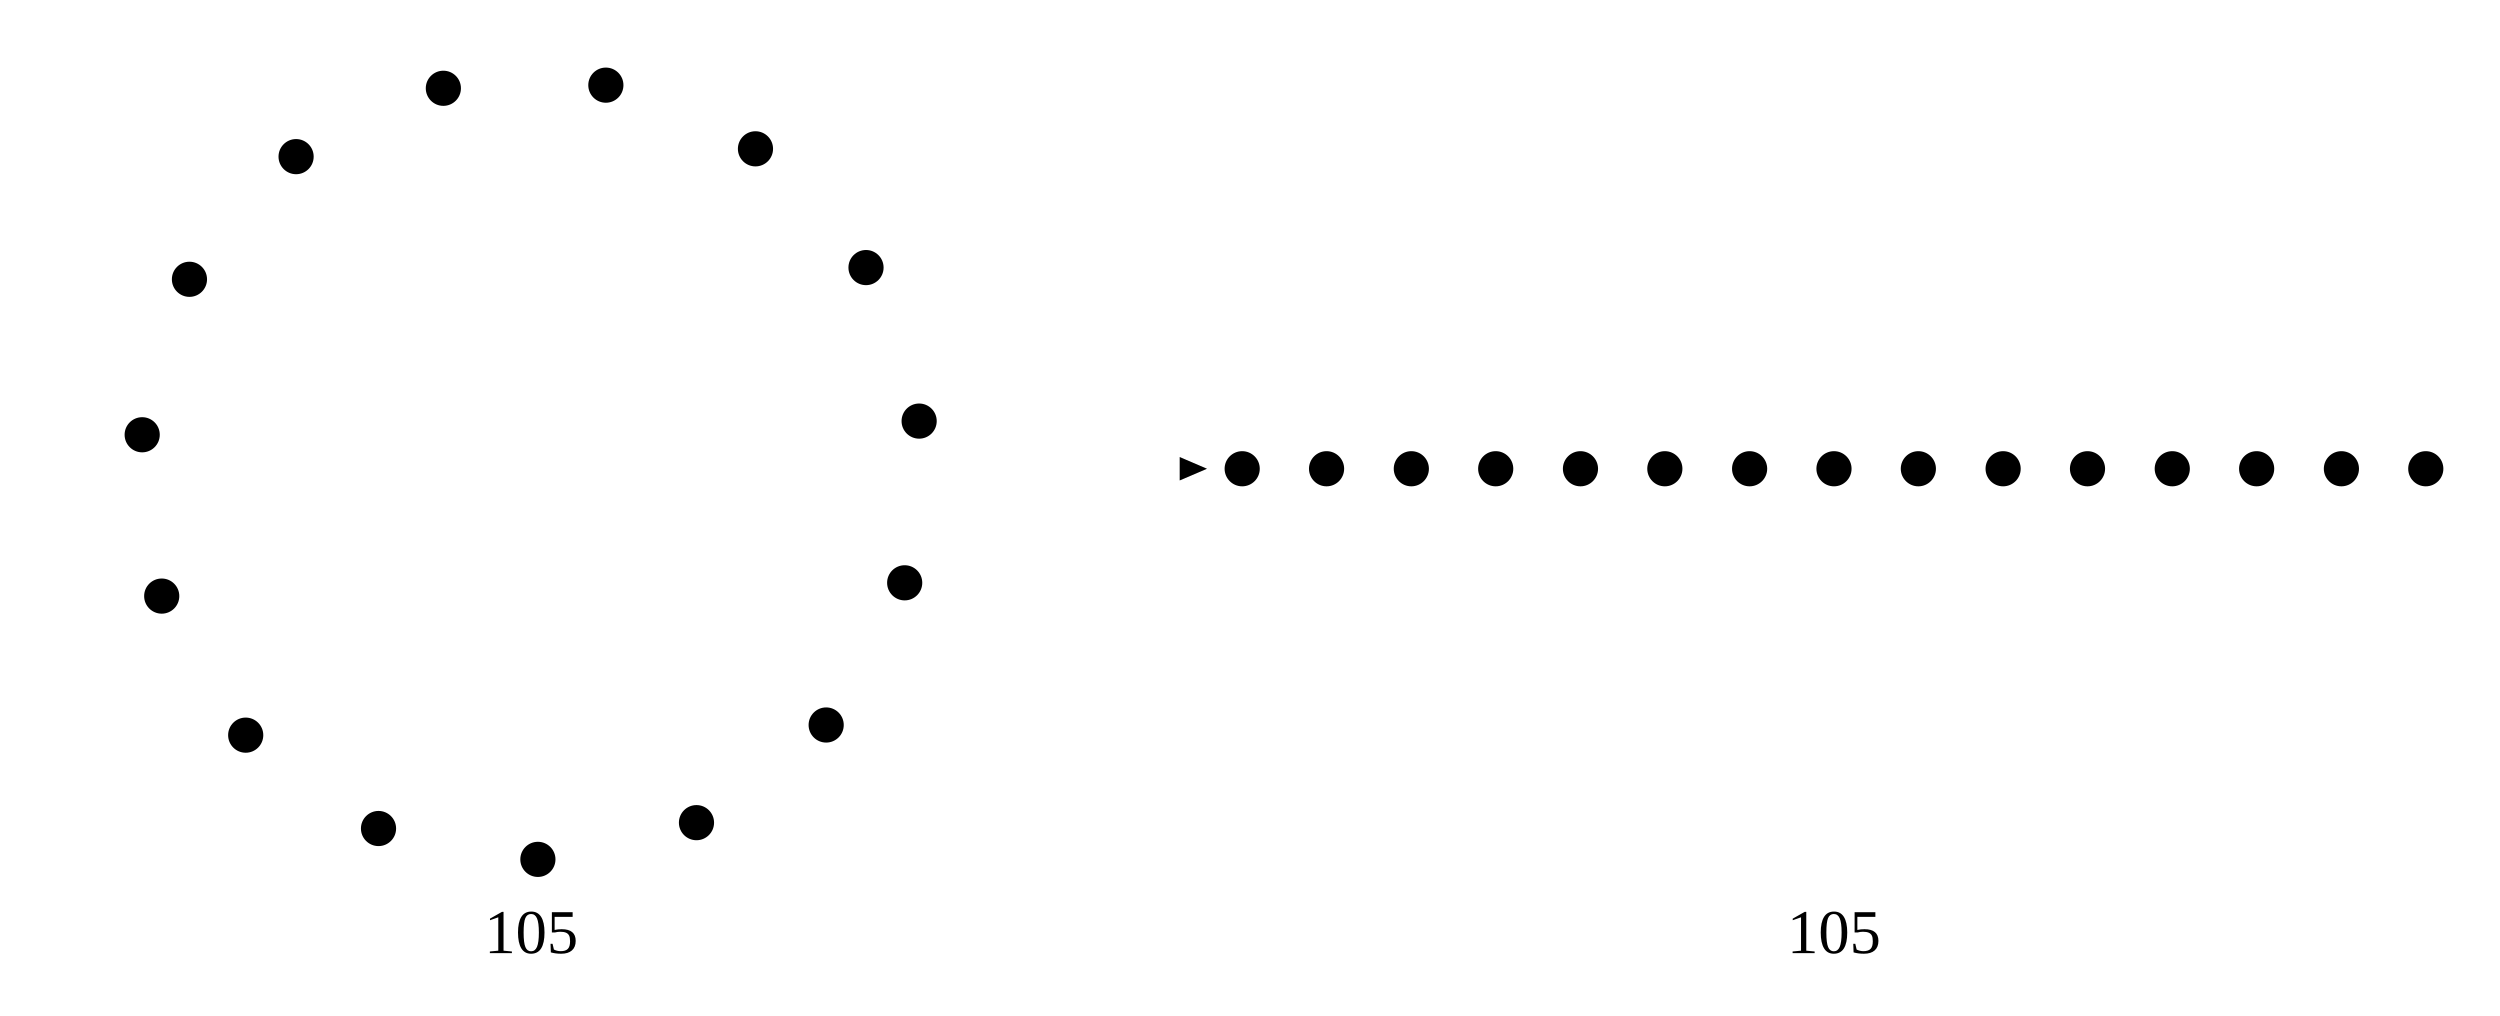
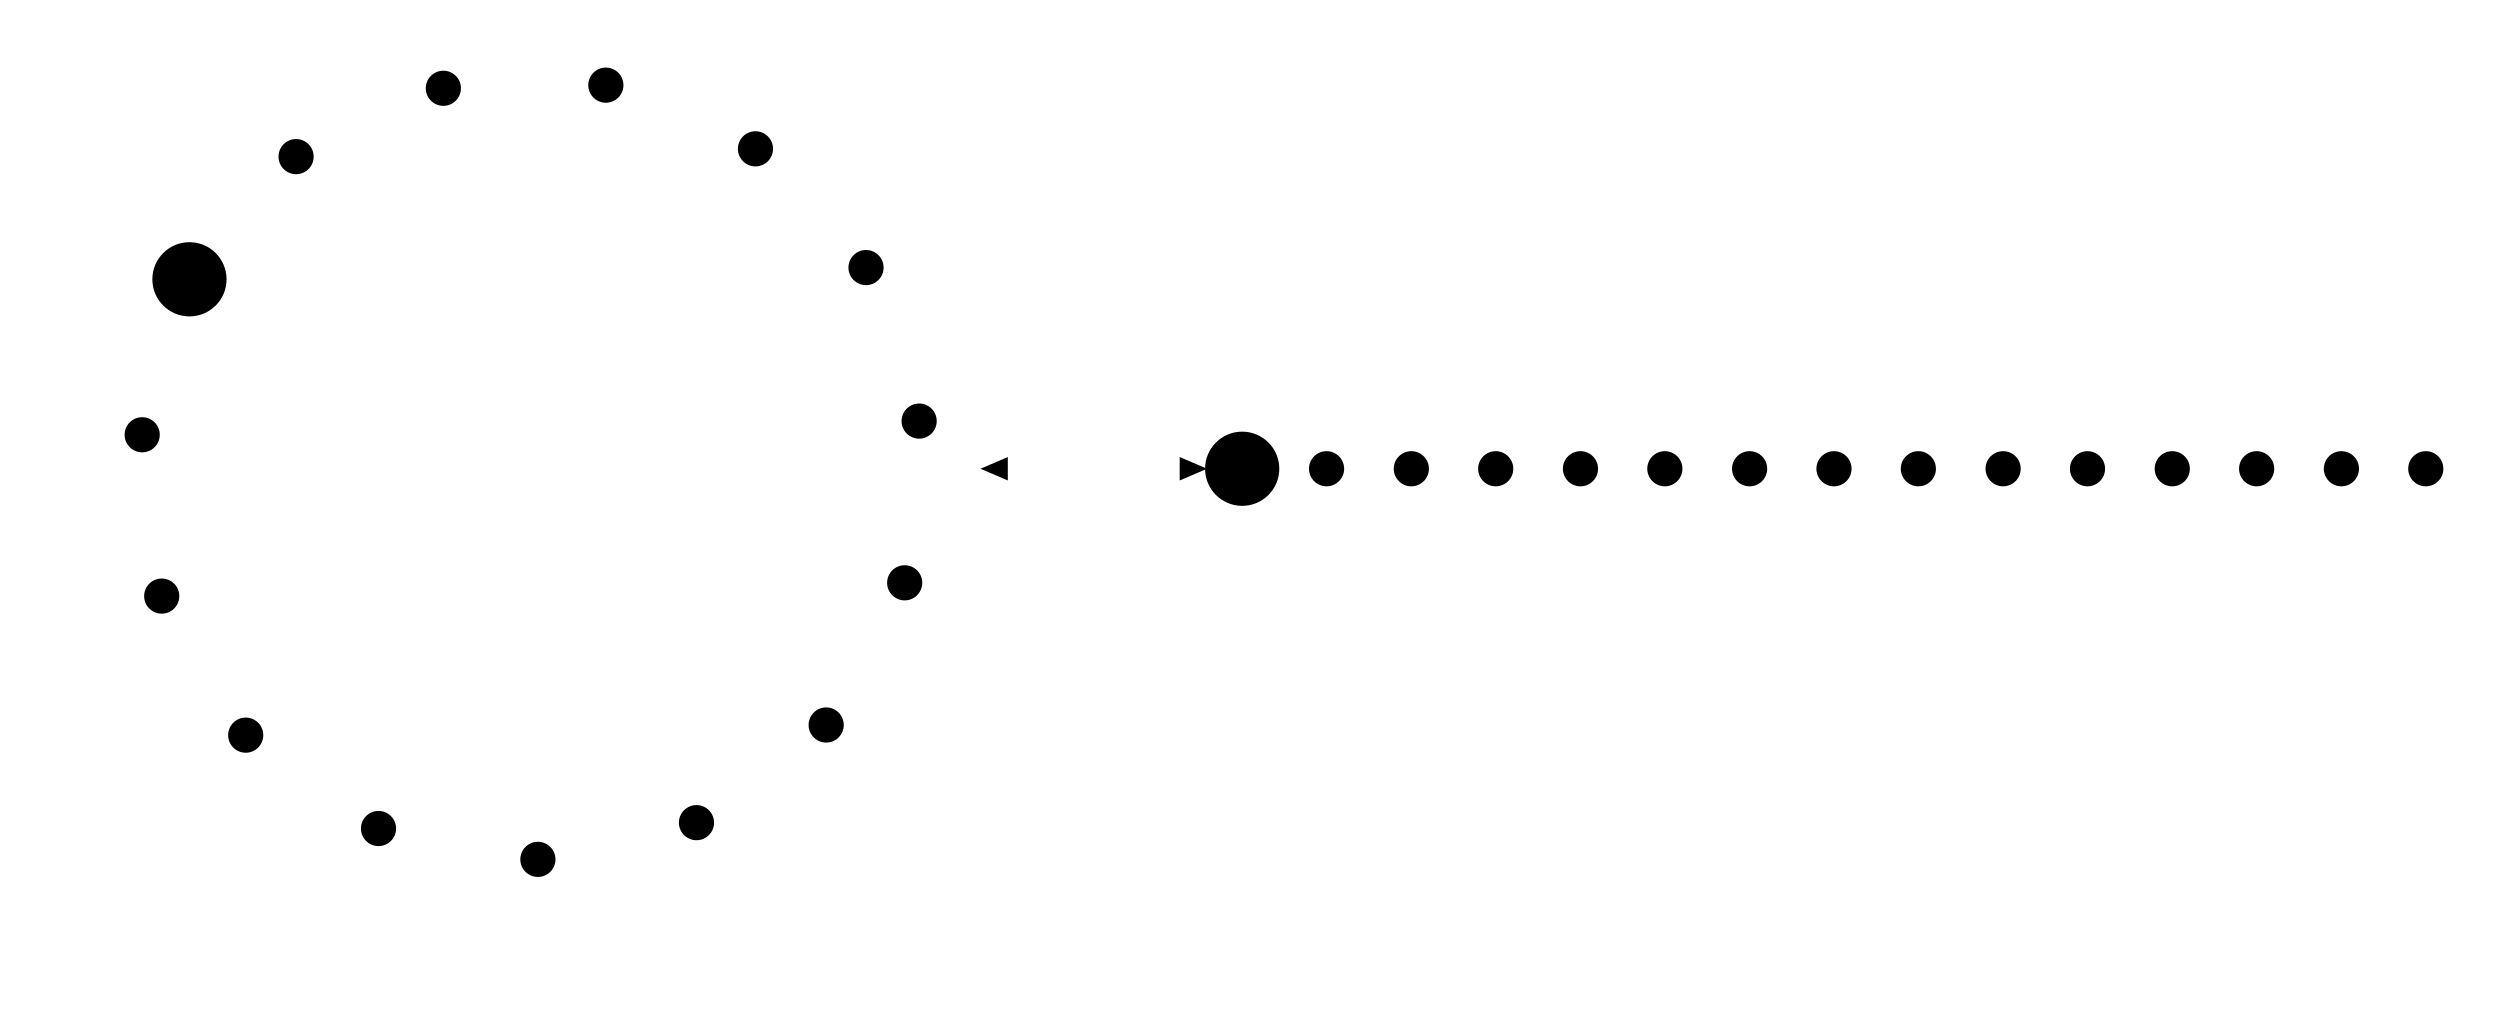
- <svg viewBox="0 0 640 260" width="640" role="img" aria-label="Слева правильный пятнадцатиугольник: все 105 сторон и диагоналей проведены тонкими линиями, один отрезок выделен, его концы залиты. Справа ряд из пятнадцати кружков, залиты те же два по счёту. Под левой и правой частью цифра 105.">
+ <svg viewBox="0 0 640 260" width="640" role="img" aria-label="Слева правильный пятнадцатиугольник: все стороны и диагонали проведены тонкими линиями, один отрезок выделен, его концы залиты, а стартовая вершина обведена кружком. Справа ряд из пятнадцати кружков: залиты те же два по счёту, первый обведён. Между частями двусторонняя стрелка.">
  <line class="s-thin" x1="48.5" y1="71.5" x2="75.8" y2="40.1" />
  <line class="s-thin" x1="48.5" y1="71.5" x2="113.5" y2="22.6" />
  <line class="s-thin" x1="48.5" y1="71.5" x2="155.1" y2="21.8" />
  <line class="s-thin" x1="48.5" y1="71.5" x2="193.4" y2="38.1" />
  <line class="s-thin" x1="48.5" y1="71.5" x2="221.7" y2="68.5" />
  <line class="s-thin" x1="48.5" y1="71.5" x2="235.3" y2="107.8" />
  <line class="s-thin" x1="48.5" y1="71.5" x2="231.6" y2="149.2" />
  <line class="s-thin" x1="48.5" y1="71.5" x2="211.5" y2="185.6" />
  <line class="s-thin" x1="48.5" y1="71.5" x2="178.3" y2="210.6" />
  <line class="s-thin" x1="48.5" y1="71.5" x2="137.7" y2="220.0" />
  <line class="s-thin" x1="48.5" y1="71.5" x2="96.9" y2="212.1" />
  <line class="s-thin" x1="48.5" y1="71.5" x2="62.9" y2="188.2" />
  <line class="s-thin" x1="48.5" y1="71.5" x2="41.4" y2="152.6" />
  <line class="s-thin" x1="48.5" y1="71.5" x2="36.4" y2="111.3" />
  <line class="s-thin" x1="75.8" y1="40.1" x2="113.5" y2="22.6" />
  <line class="s-thin" x1="75.8" y1="40.1" x2="155.1" y2="21.8" />
  <line class="s-thin" x1="75.8" y1="40.1" x2="193.4" y2="38.1" />
  <line class="s-thin" x1="75.8" y1="40.1" x2="221.7" y2="68.5" />
  <line class="s-thin" x1="75.8" y1="40.1" x2="235.3" y2="107.8" />
  <line class="s-thin" x1="75.8" y1="40.1" x2="231.6" y2="149.2" />
  <line class="s-thin" x1="75.8" y1="40.1" x2="211.5" y2="185.6" />
  <line class="s-thin" x1="75.8" y1="40.1" x2="178.3" y2="210.6" />
  <line class="s-thin" x1="75.8" y1="40.1" x2="137.7" y2="220.0" />
  <line class="s-thin" x1="75.8" y1="40.1" x2="96.9" y2="212.1" />
  <line class="s-thin" x1="75.8" y1="40.1" x2="62.9" y2="188.2" />
  <line class="s-thin" x1="75.8" y1="40.1" x2="41.4" y2="152.6" />
  <line class="s-thin" x1="75.8" y1="40.1" x2="36.4" y2="111.3" />
  <line class="s-thin" x1="113.5" y1="22.6" x2="155.1" y2="21.8" />
  <line class="s-thin" x1="113.5" y1="22.6" x2="193.4" y2="38.1" />
  <line class="s-thin" x1="113.5" y1="22.6" x2="221.7" y2="68.5" />
  <line class="s-thin" x1="113.5" y1="22.6" x2="231.6" y2="149.2" />
  <line class="s-thin" x1="113.5" y1="22.6" x2="211.5" y2="185.6" />
  <line class="s-thin" x1="113.5" y1="22.6" x2="178.3" y2="210.6" />
  <line class="s-thin" x1="113.5" y1="22.6" x2="137.7" y2="220.0" />
  <line class="s-thin" x1="113.5" y1="22.6" x2="96.9" y2="212.1" />
  <line class="s-thin" x1="113.5" y1="22.6" x2="62.9" y2="188.2" />
  <line class="s-thin" x1="113.5" y1="22.6" x2="41.4" y2="152.6" />
  <line class="s-thin" x1="113.5" y1="22.6" x2="36.4" y2="111.3" />
  <line class="s-thin" x1="155.1" y1="21.8" x2="193.4" y2="38.1" />
  <line class="s-thin" x1="155.1" y1="21.8" x2="221.7" y2="68.5" />
  <line class="s-thin" x1="155.1" y1="21.8" x2="235.3" y2="107.8" />
  <line class="s-thin" x1="155.1" y1="21.8" x2="231.6" y2="149.2" />
  <line class="s-thin" x1="155.1" y1="21.8" x2="211.5" y2="185.6" />
  <line class="s-thin" x1="155.1" y1="21.8" x2="178.3" y2="210.6" />
  <line class="s-thin" x1="155.1" y1="21.8" x2="137.7" y2="220.0" />
  <line class="s-thin" x1="155.1" y1="21.8" x2="96.9" y2="212.1" />
  <line class="s-thin" x1="155.1" y1="21.8" x2="62.9" y2="188.2" />
  <line class="s-thin" x1="155.1" y1="21.8" x2="41.4" y2="152.6" />
  <line class="s-thin" x1="155.1" y1="21.8" x2="36.4" y2="111.3" />
  <line class="s-thin" x1="193.4" y1="38.1" x2="221.7" y2="68.5" />
  <line class="s-thin" x1="193.4" y1="38.1" x2="235.3" y2="107.8" />
  <line class="s-thin" x1="193.4" y1="38.1" x2="231.6" y2="149.2" />
  <line class="s-thin" x1="193.4" y1="38.1" x2="211.5" y2="185.6" />
  <line class="s-thin" x1="193.4" y1="38.1" x2="178.3" y2="210.6" />
  <line class="s-thin" x1="193.4" y1="38.1" x2="137.7" y2="220.0" />
  <line class="s-thin" x1="193.4" y1="38.1" x2="96.9" y2="212.1" />
  <line class="s-thin" x1="193.4" y1="38.1" x2="62.9" y2="188.2" />
  <line class="s-thin" x1="193.4" y1="38.1" x2="41.4" y2="152.6" />
  <line class="s-thin" x1="193.4" y1="38.1" x2="36.4" y2="111.3" />
  <line class="s-thin" x1="221.7" y1="68.5" x2="235.3" y2="107.8" />
  <line class="s-thin" x1="221.7" y1="68.5" x2="231.6" y2="149.2" />
  <line class="s-thin" x1="221.7" y1="68.5" x2="211.5" y2="185.6" />
  <line class="s-thin" x1="221.7" y1="68.5" x2="178.3" y2="210.6" />
  <line class="s-thin" x1="221.7" y1="68.5" x2="137.7" y2="220.0" />
  <line class="s-thin" x1="221.7" y1="68.5" x2="96.9" y2="212.1" />
  <line class="s-thin" x1="221.7" y1="68.5" x2="62.9" y2="188.2" />
  <line class="s-thin" x1="221.7" y1="68.5" x2="41.4" y2="152.6" />
  <line class="s-thin" x1="221.7" y1="68.5" x2="36.4" y2="111.3" />
  <line class="s-thin" x1="235.3" y1="107.8" x2="231.6" y2="149.2" />
  <line class="s-thin" x1="235.3" y1="107.8" x2="211.5" y2="185.6" />
  <line class="s-thin" x1="235.3" y1="107.8" x2="178.3" y2="210.6" />
  <line class="s-thin" x1="235.3" y1="107.8" x2="137.7" y2="220.0" />
  <line class="s-thin" x1="235.3" y1="107.8" x2="96.9" y2="212.1" />
  <line class="s-thin" x1="235.3" y1="107.8" x2="62.9" y2="188.2" />
  <line class="s-thin" x1="235.3" y1="107.8" x2="41.4" y2="152.6" />
  <line class="s-thin" x1="235.3" y1="107.8" x2="36.4" y2="111.3" />
  <line class="s-thin" x1="231.6" y1="149.2" x2="211.5" y2="185.6" />
  <line class="s-thin" x1="231.6" y1="149.2" x2="178.3" y2="210.6" />
  <line class="s-thin" x1="231.6" y1="149.2" x2="137.7" y2="220.0" />
  <line class="s-thin" x1="231.6" y1="149.2" x2="96.9" y2="212.1" />
  <line class="s-thin" x1="231.6" y1="149.2" x2="62.9" y2="188.2" />
  <line class="s-thin" x1="231.6" y1="149.2" x2="41.4" y2="152.6" />
  <line class="s-thin" x1="231.6" y1="149.2" x2="36.4" y2="111.3" />
  <line class="s-thin" x1="211.5" y1="185.6" x2="178.3" y2="210.6" />
  <line class="s-thin" x1="211.5" y1="185.6" x2="137.7" y2="220.0" />
  <line class="s-thin" x1="211.5" y1="185.6" x2="96.9" y2="212.1" />
  <line class="s-thin" x1="211.5" y1="185.6" x2="62.9" y2="188.2" />
  <line class="s-thin" x1="211.5" y1="185.6" x2="41.4" y2="152.6" />
  <line class="s-thin" x1="211.5" y1="185.6" x2="36.4" y2="111.3" />
  <line class="s-thin" x1="178.3" y1="210.6" x2="137.7" y2="220.0" />
  <line class="s-thin" x1="178.3" y1="210.6" x2="96.9" y2="212.1" />
  <line class="s-thin" x1="178.3" y1="210.6" x2="62.9" y2="188.2" />
  <line class="s-thin" x1="178.3" y1="210.6" x2="41.4" y2="152.6" />
  <line class="s-thin" x1="178.3" y1="210.6" x2="36.4" y2="111.3" />
  <line class="s-thin" x1="137.7" y1="220.0" x2="96.9" y2="212.1" />
  <line class="s-thin" x1="137.7" y1="220.0" x2="62.9" y2="188.2" />
  <line class="s-thin" x1="137.7" y1="220.0" x2="41.4" y2="152.6" />
  <line class="s-thin" x1="137.7" y1="220.0" x2="36.4" y2="111.3" />
  <line class="s-thin" x1="96.9" y1="212.1" x2="62.9" y2="188.2" />
  <line class="s-thin" x1="96.9" y1="212.1" x2="41.4" y2="152.6" />
  <line class="s-thin" x1="96.9" y1="212.1" x2="36.4" y2="111.3" />
  <line class="s-thin" x1="62.9" y1="188.2" x2="41.4" y2="152.6" />
  <line class="s-thin" x1="62.9" y1="188.2" x2="36.4" y2="111.3" />
  <line class="s-thin" x1="41.4" y1="152.6" x2="36.4" y2="111.3" />
  <line class="s-accent" x1="113.5" y1="22.6" x2="235.3" y2="107.8" />
  <circle class="s-node" cx="48.5" cy="71.5" r="4.5" />
+   <circle class="s-thin" cx="48.5" cy="71.5" r="9.5" />
  <circle class="s-node" cx="75.8" cy="40.1" r="4.5" />
  <circle class="s-node-r" cx="113.5" cy="22.6" r="4.5" />
  <circle class="s-node" cx="155.1" cy="21.8" r="4.5" />
  <circle class="s-node" cx="193.4" cy="38.1" r="4.5" />
  <circle class="s-node" cx="221.7" cy="68.5" r="4.5" />
  <circle class="s-node-r" cx="235.3" cy="107.8" r="4.5" />
  <circle class="s-node" cx="231.6" cy="149.2" r="4.5" />
  <circle class="s-node" cx="211.5" cy="185.6" r="4.5" />
  <circle class="s-node" cx="178.3" cy="210.6" r="4.5" />
  <circle class="s-node" cx="137.7" cy="220.0" r="4.5" />
  <circle class="s-node" cx="96.9" cy="212.1" r="4.5" />
  <circle class="s-node" cx="62.9" cy="188.2" r="4.5" />
  <circle class="s-node" cx="41.4" cy="152.6" r="4.5" />
  <circle class="s-node" cx="36.4" cy="111.3" r="4.5" />
  <line class="s-thin" x1="258" y1="120" x2="302" y2="120" />
  <path class="s-ar-m" d="M0,-3 L7,0 L0,3 z" transform="translate(302,120)" />
+   <path class="s-ar-m" d="M0,-3 L7,0 L0,3 z" transform="translate(258,120) rotate(180)" />
  <circle class="s-node" cx="318.0" cy="120" r="4.5" />
+   <circle class="s-thin" cx="318.0" cy="120" r="9.5" />
  <circle class="s-node" cx="339.6" cy="120" r="4.5" />
  <circle class="s-node-r" cx="361.3" cy="120" r="4.5" />
  <circle class="s-node" cx="382.9" cy="120" r="4.5" />
  <circle class="s-node" cx="404.6" cy="120" r="4.5" />
  <circle class="s-node" cx="426.2" cy="120" r="4.5" />
  <circle class="s-node-r" cx="447.9" cy="120" r="4.5" />
  <circle class="s-node" cx="469.5" cy="120" r="4.5" />
  <circle class="s-node" cx="491.1" cy="120" r="4.5" />
  <circle class="s-node" cx="512.8" cy="120" r="4.5" />
  <circle class="s-node" cx="534.4" cy="120" r="4.5" />
  <circle class="s-node" cx="556.1" cy="120" r="4.5" />
  <circle class="s-node" cx="577.7" cy="120" r="4.5" />
  <circle class="s-node" cx="599.4" cy="120" r="4.5" />
  <circle class="s-node" cx="621.0" cy="120" r="4.5" />
-   <text class="s-txt" style="font-size:16px" x="136" y="244" text-anchor="middle">105</text>
-   <text class="s-txt" style="font-size:16px" x="469.5" y="244" text-anchor="middle">105</text>
</svg>
